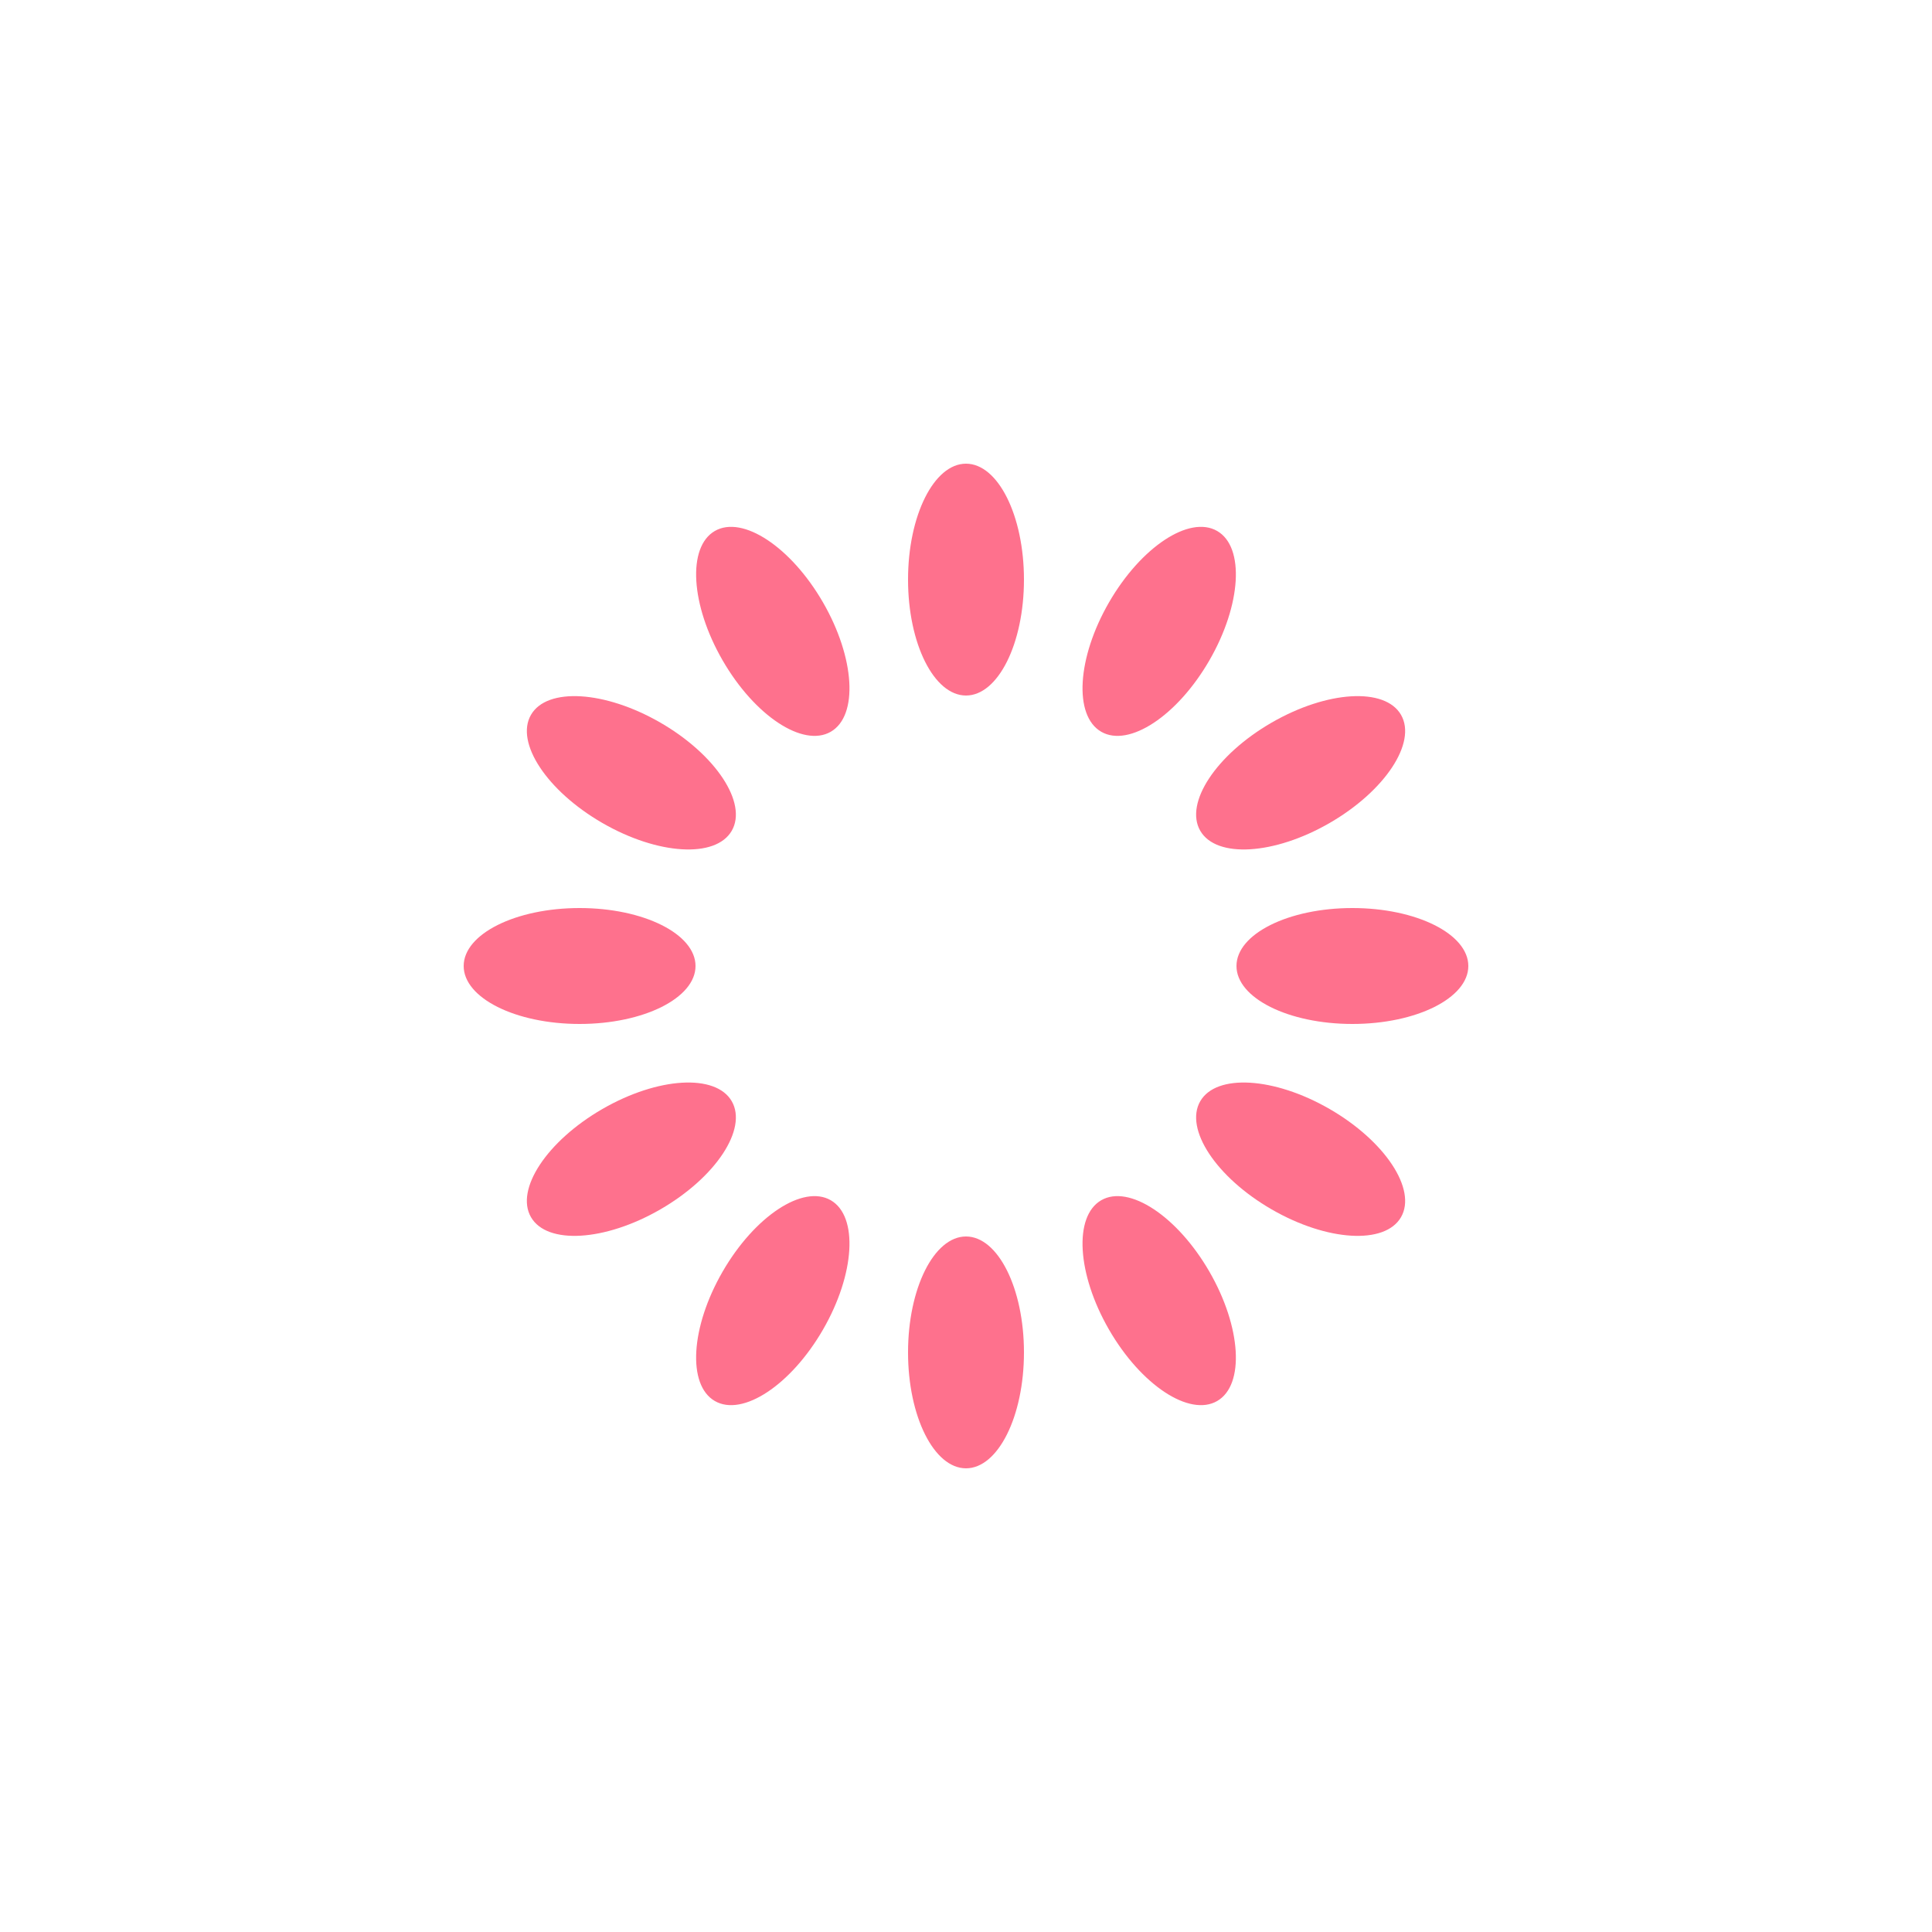
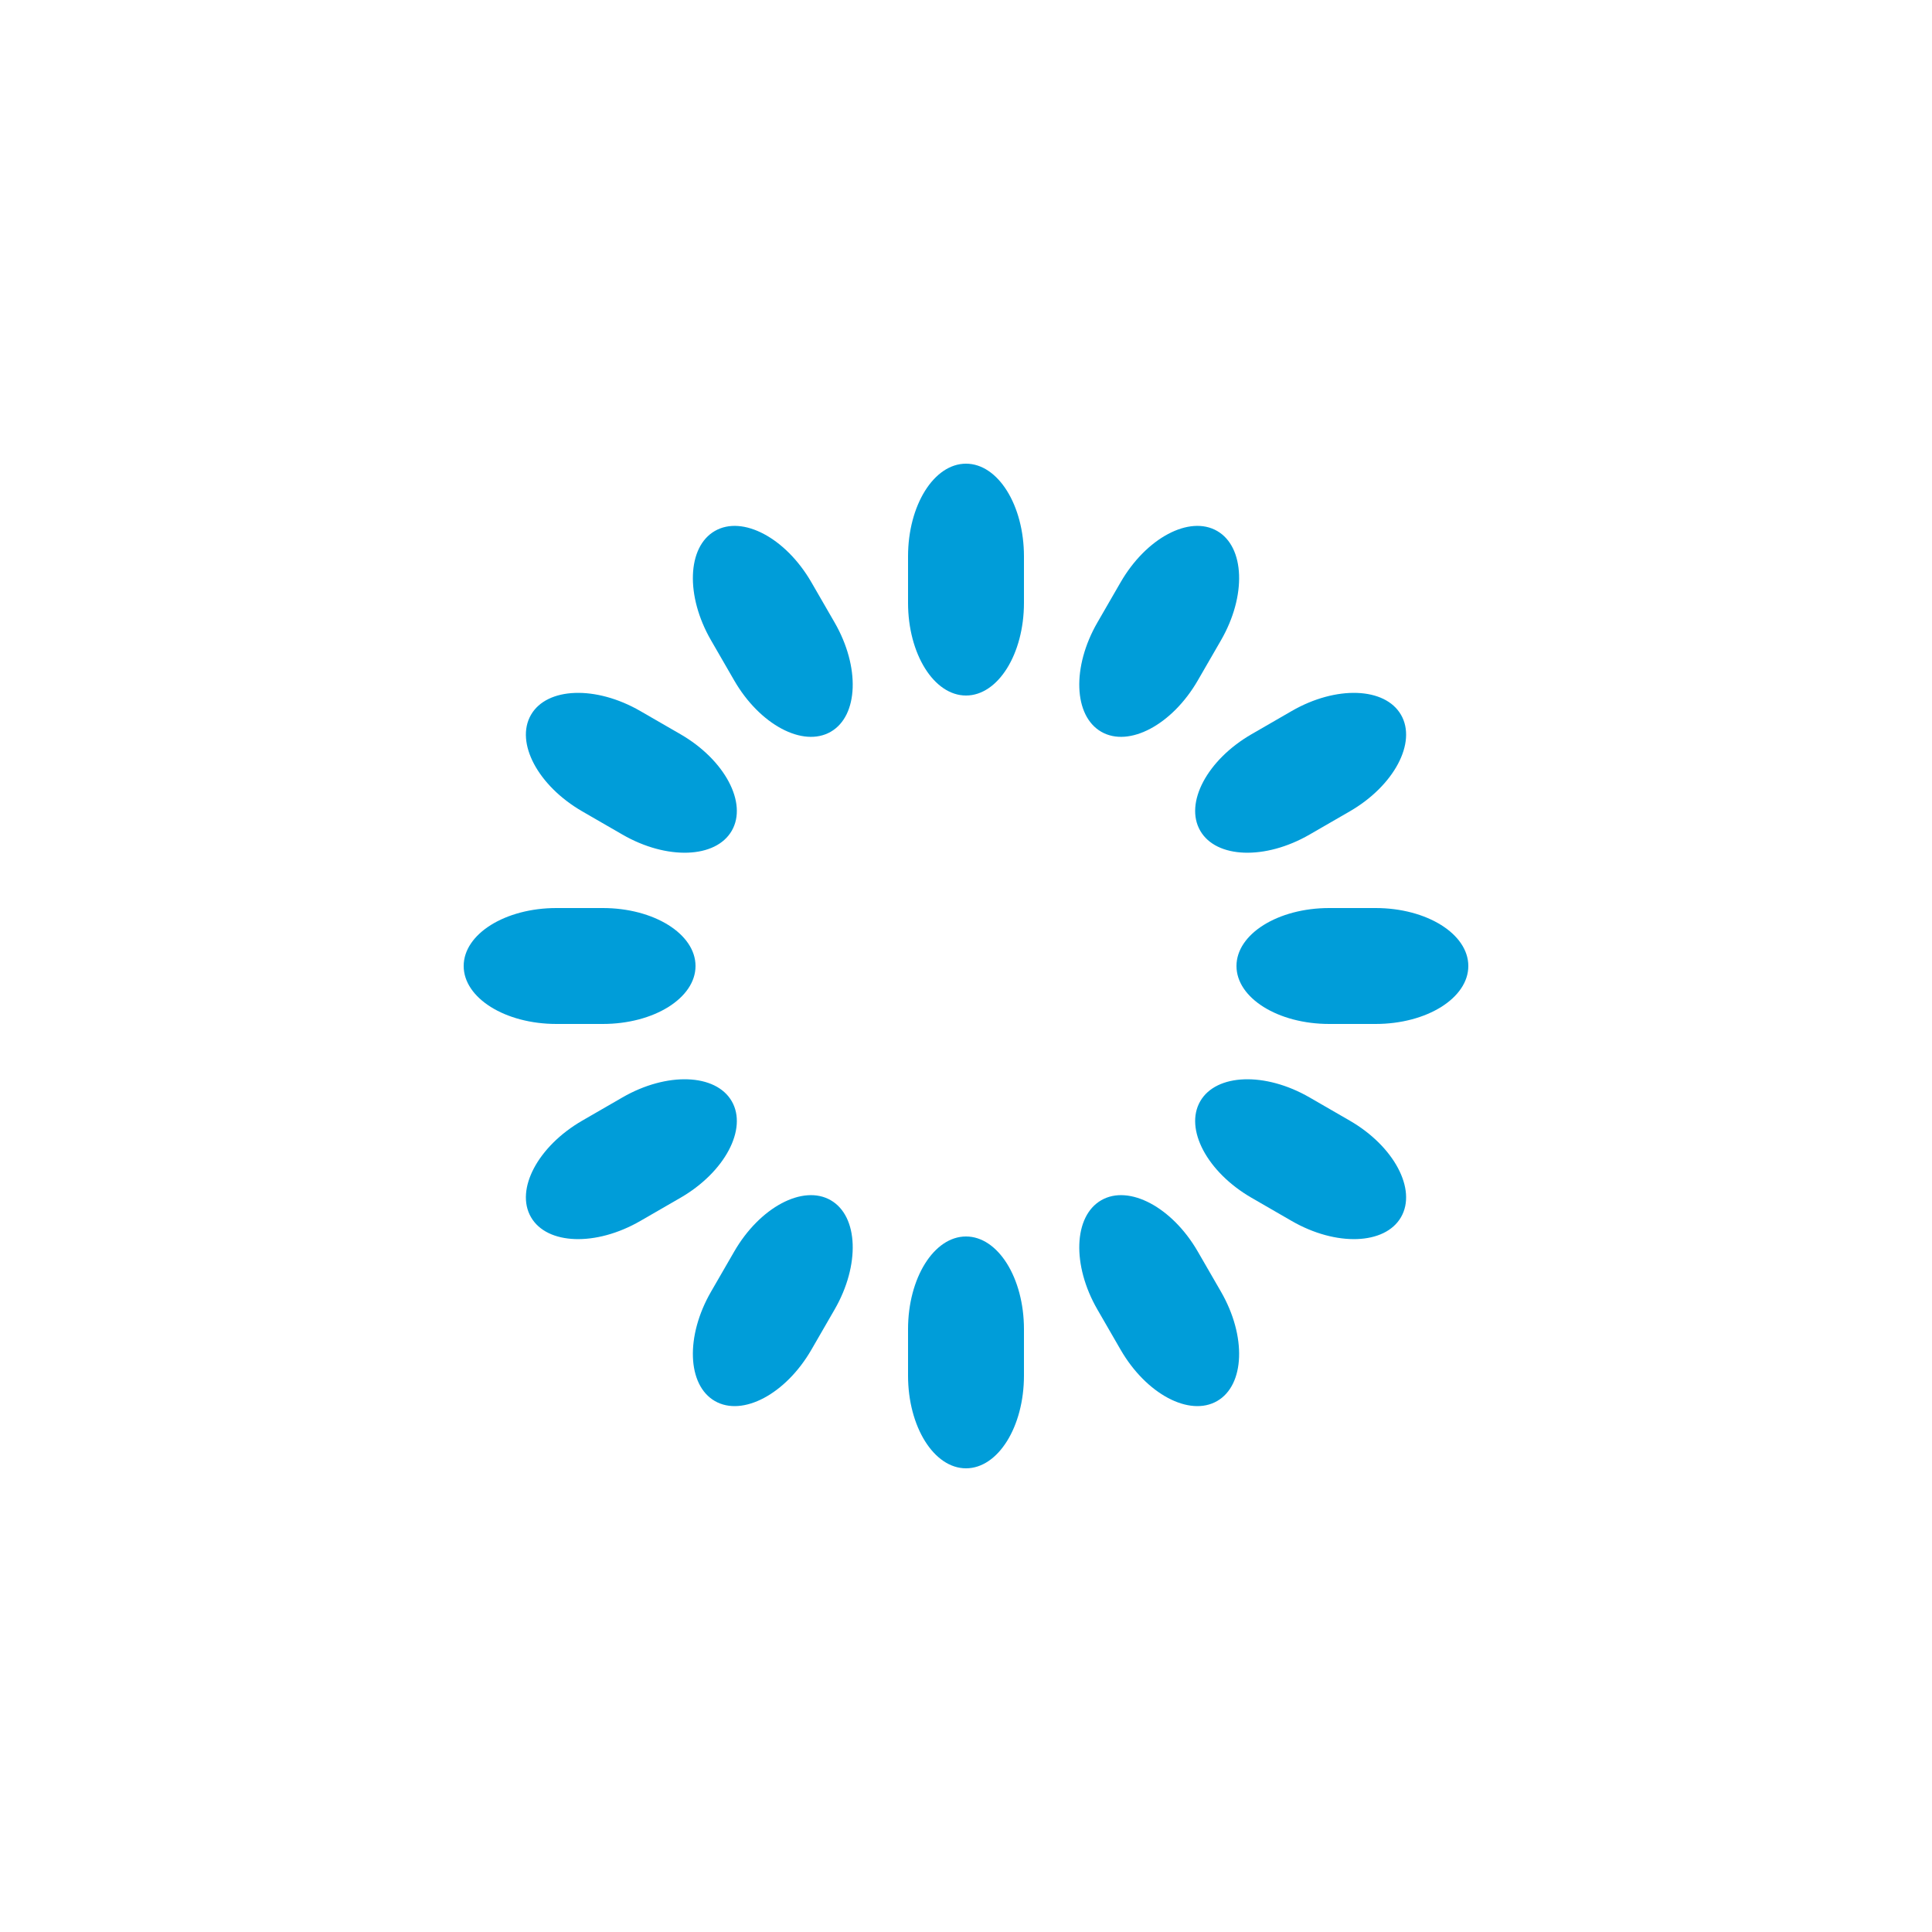
- <svg xmlns="http://www.w3.org/2000/svg" style="margin: auto; background: rgba(255, 255, 255, 0); display: block; shape-rendering: auto;" width="200px" height="200px" viewBox="0 0 100 100" preserveAspectRatio="xMidYMid">
+ <svg xmlns="http://www.w3.org/2000/svg" class="lds-spinner" width="200px" height="200px" viewBox="0 0 100 100" preserveAspectRatio="xMidYMid" style="background: none;">
  <g transform="rotate(0 50 50)">
-     <rect x="47" y="24" rx="3" ry="6" width="6" height="12" fill="#fe718d">
+     <rect x="47" y="24" rx="9.4" ry="4.8" width="6" height="12" fill="#009DD9">
      <animate attributeName="opacity" values="1;0" keyTimes="0;1" dur="1s" begin="-0.917s" repeatCount="indefinite" />
    </rect>
  </g>
  <g transform="rotate(30 50 50)">
-     <rect x="47" y="24" rx="3" ry="6" width="6" height="12" fill="#fe718d">
+     <rect x="47" y="24" rx="9.4" ry="4.8" width="6" height="12" fill="#009DD9">
      <animate attributeName="opacity" values="1;0" keyTimes="0;1" dur="1s" begin="-0.833s" repeatCount="indefinite" />
    </rect>
  </g>
  <g transform="rotate(60 50 50)">
-     <rect x="47" y="24" rx="3" ry="6" width="6" height="12" fill="#fe718d">
+     <rect x="47" y="24" rx="9.4" ry="4.8" width="6" height="12" fill="#009DD9">
      <animate attributeName="opacity" values="1;0" keyTimes="0;1" dur="1s" begin="-0.75s" repeatCount="indefinite" />
    </rect>
  </g>
  <g transform="rotate(90 50 50)">
-     <rect x="47" y="24" rx="3" ry="6" width="6" height="12" fill="#fe718d">
+     <rect x="47" y="24" rx="9.4" ry="4.8" width="6" height="12" fill="#009DD9">
      <animate attributeName="opacity" values="1;0" keyTimes="0;1" dur="1s" begin="-0.667s" repeatCount="indefinite" />
    </rect>
  </g>
  <g transform="rotate(120 50 50)">
-     <rect x="47" y="24" rx="3" ry="6" width="6" height="12" fill="#fe718d">
+     <rect x="47" y="24" rx="9.4" ry="4.8" width="6" height="12" fill="#009DD9">
      <animate attributeName="opacity" values="1;0" keyTimes="0;1" dur="1s" begin="-0.583s" repeatCount="indefinite" />
    </rect>
  </g>
  <g transform="rotate(150 50 50)">
-     <rect x="47" y="24" rx="3" ry="6" width="6" height="12" fill="#fe718d">
+     <rect x="47" y="24" rx="9.4" ry="4.8" width="6" height="12" fill="#009DD9">
      <animate attributeName="opacity" values="1;0" keyTimes="0;1" dur="1s" begin="-0.5s" repeatCount="indefinite" />
    </rect>
  </g>
  <g transform="rotate(180 50 50)">
-     <rect x="47" y="24" rx="3" ry="6" width="6" height="12" fill="#fe718d">
+     <rect x="47" y="24" rx="9.4" ry="4.8" width="6" height="12" fill="#009DD9">
      <animate attributeName="opacity" values="1;0" keyTimes="0;1" dur="1s" begin="-0.417s" repeatCount="indefinite" />
    </rect>
  </g>
  <g transform="rotate(210 50 50)">
-     <rect x="47" y="24" rx="3" ry="6" width="6" height="12" fill="#fe718d">
+     <rect x="47" y="24" rx="9.4" ry="4.8" width="6" height="12" fill="#009DD9">
      <animate attributeName="opacity" values="1;0" keyTimes="0;1" dur="1s" begin="-0.333s" repeatCount="indefinite" />
    </rect>
  </g>
  <g transform="rotate(240 50 50)">
-     <rect x="47" y="24" rx="3" ry="6" width="6" height="12" fill="#fe718d">
+     <rect x="47" y="24" rx="9.4" ry="4.8" width="6" height="12" fill="#009DD9">
      <animate attributeName="opacity" values="1;0" keyTimes="0;1" dur="1s" begin="-0.25s" repeatCount="indefinite" />
    </rect>
  </g>
  <g transform="rotate(270 50 50)">
-     <rect x="47" y="24" rx="3" ry="6" width="6" height="12" fill="#fe718d">
+     <rect x="47" y="24" rx="9.4" ry="4.8" width="6" height="12" fill="#009DD9">
      <animate attributeName="opacity" values="1;0" keyTimes="0;1" dur="1s" begin="-0.167s" repeatCount="indefinite" />
    </rect>
  </g>
  <g transform="rotate(300 50 50)">
-     <rect x="47" y="24" rx="3" ry="6" width="6" height="12" fill="#fe718d">
+     <rect x="47" y="24" rx="9.4" ry="4.8" width="6" height="12" fill="#009DD9">
      <animate attributeName="opacity" values="1;0" keyTimes="0;1" dur="1s" begin="-0.083s" repeatCount="indefinite" />
    </rect>
  </g>
  <g transform="rotate(330 50 50)">
-     <rect x="47" y="24" rx="3" ry="6" width="6" height="12" fill="#fe718d">
+     <rect x="47" y="24" rx="9.4" ry="4.8" width="6" height="12" fill="#009DD9">
      <animate attributeName="opacity" values="1;0" keyTimes="0;1" dur="1s" begin="0s" repeatCount="indefinite" />
    </rect>
  </g>
</svg>
